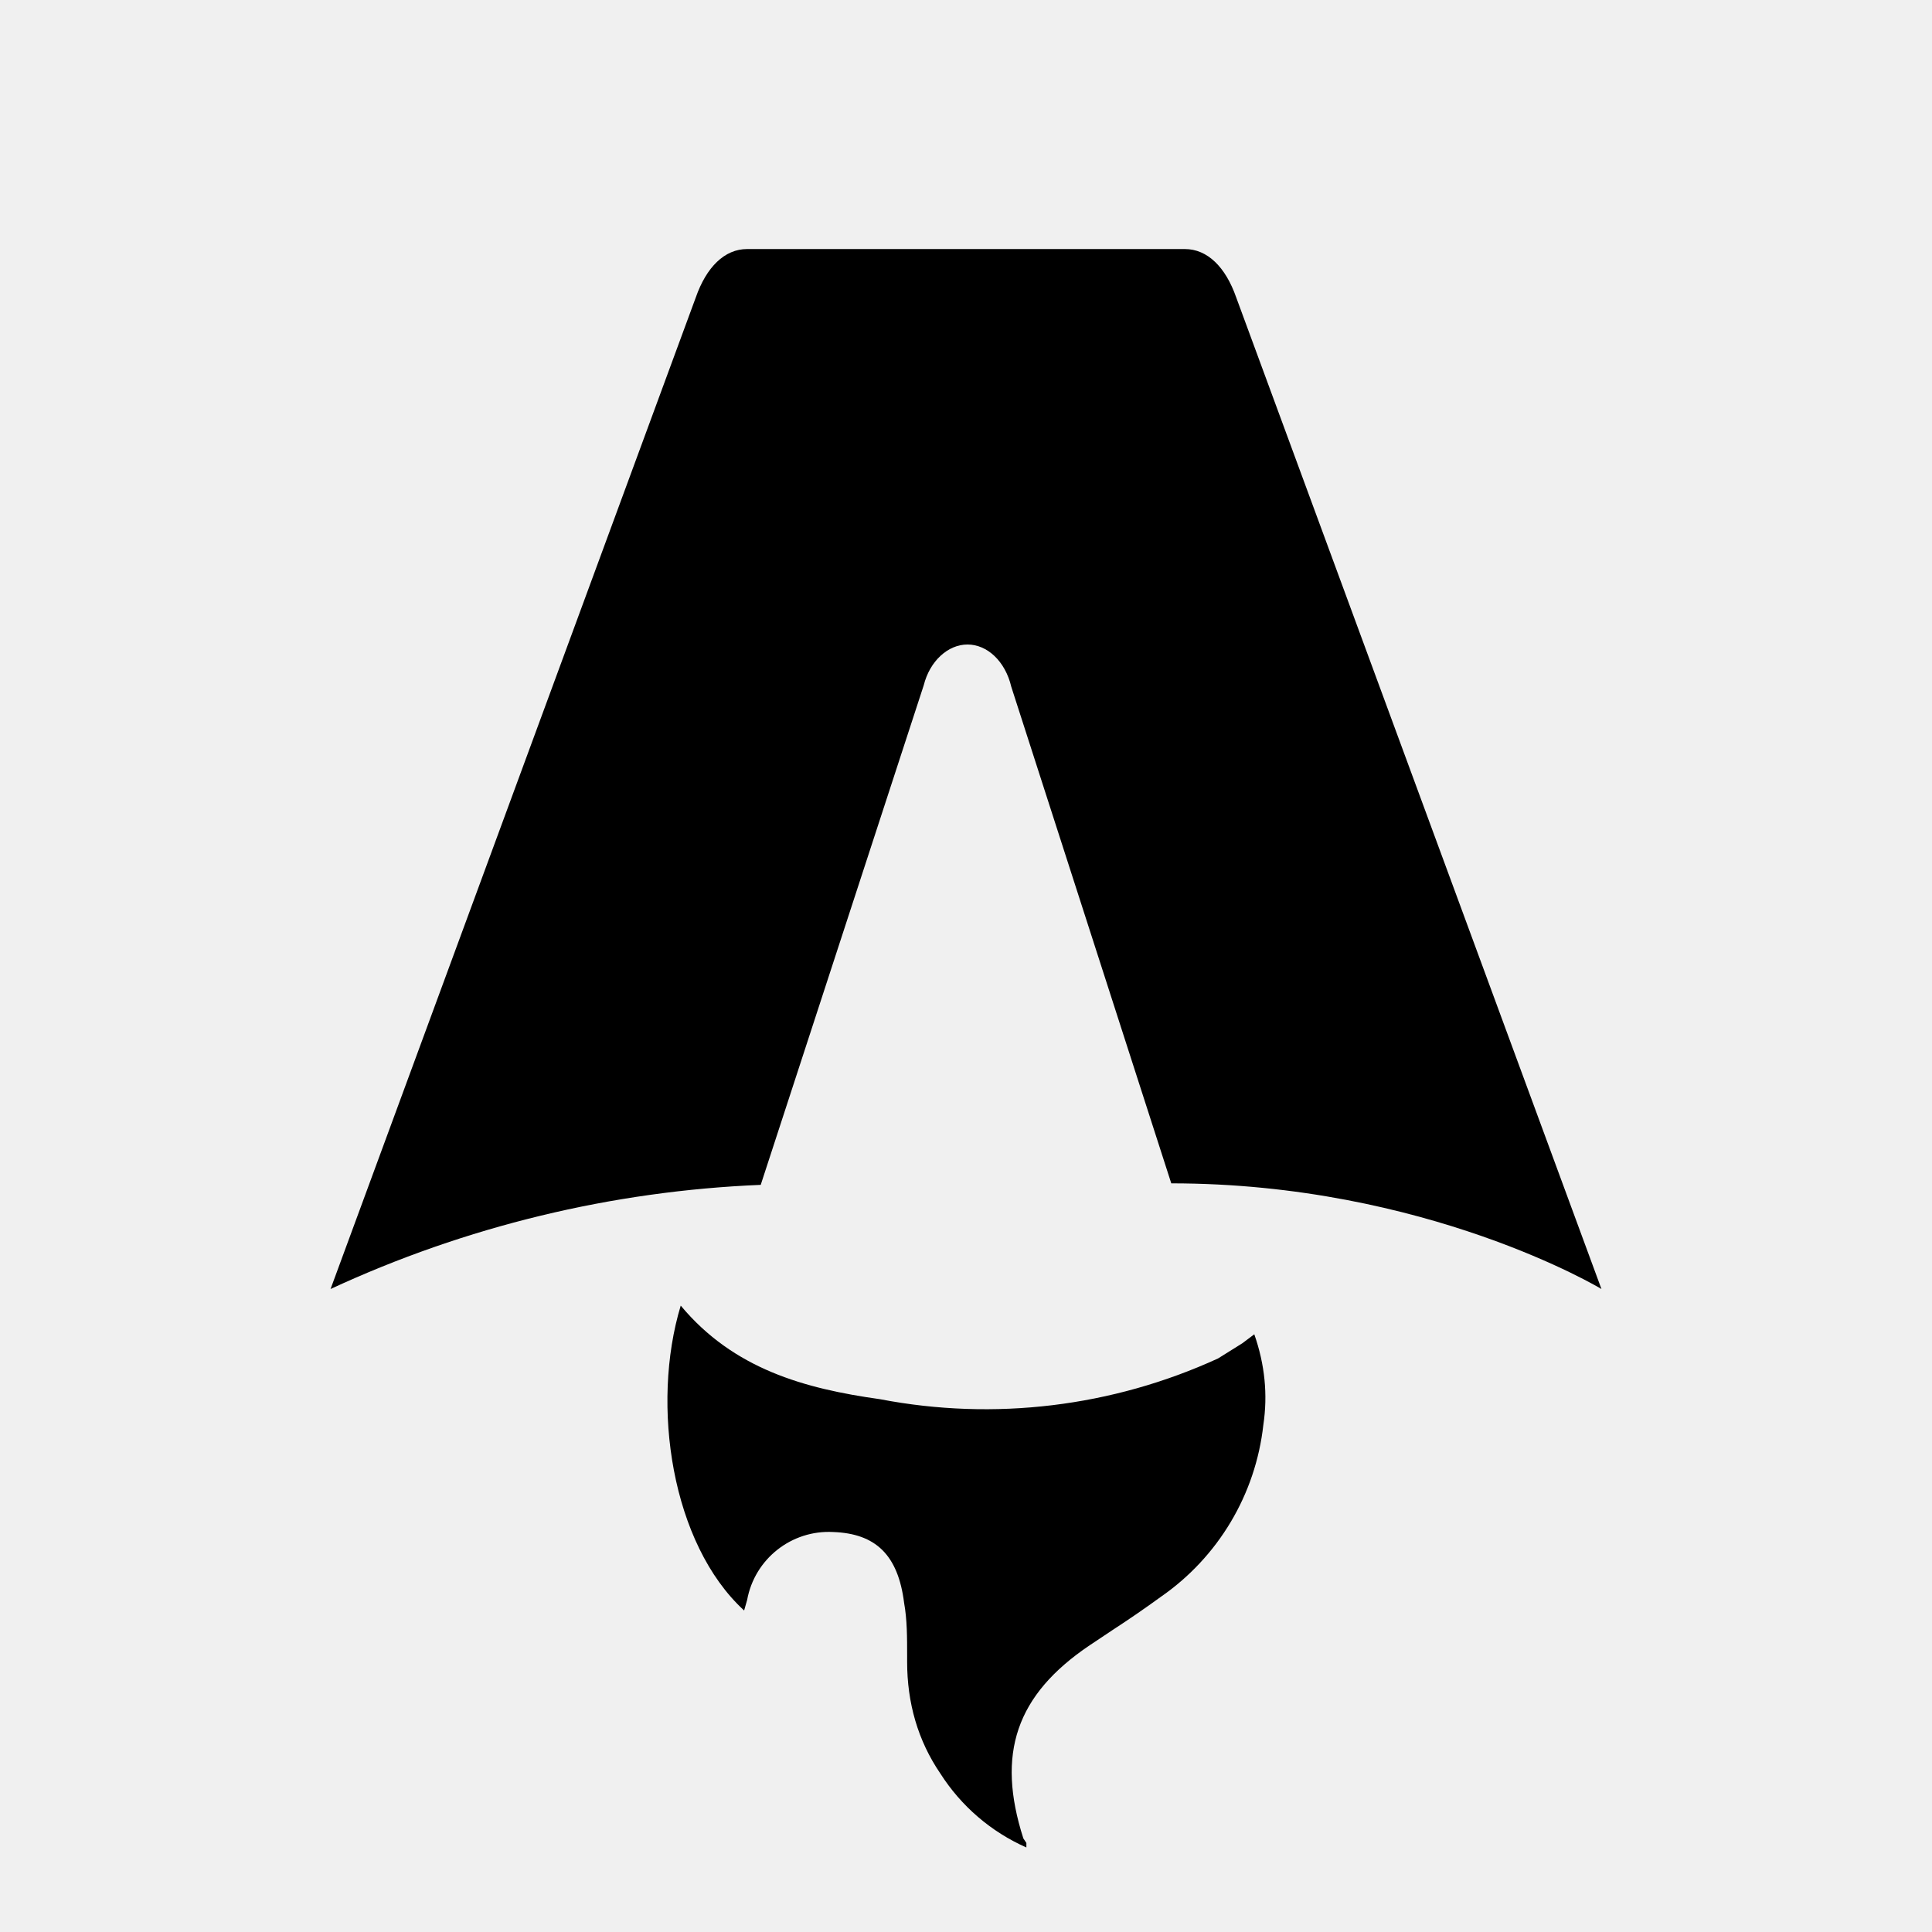
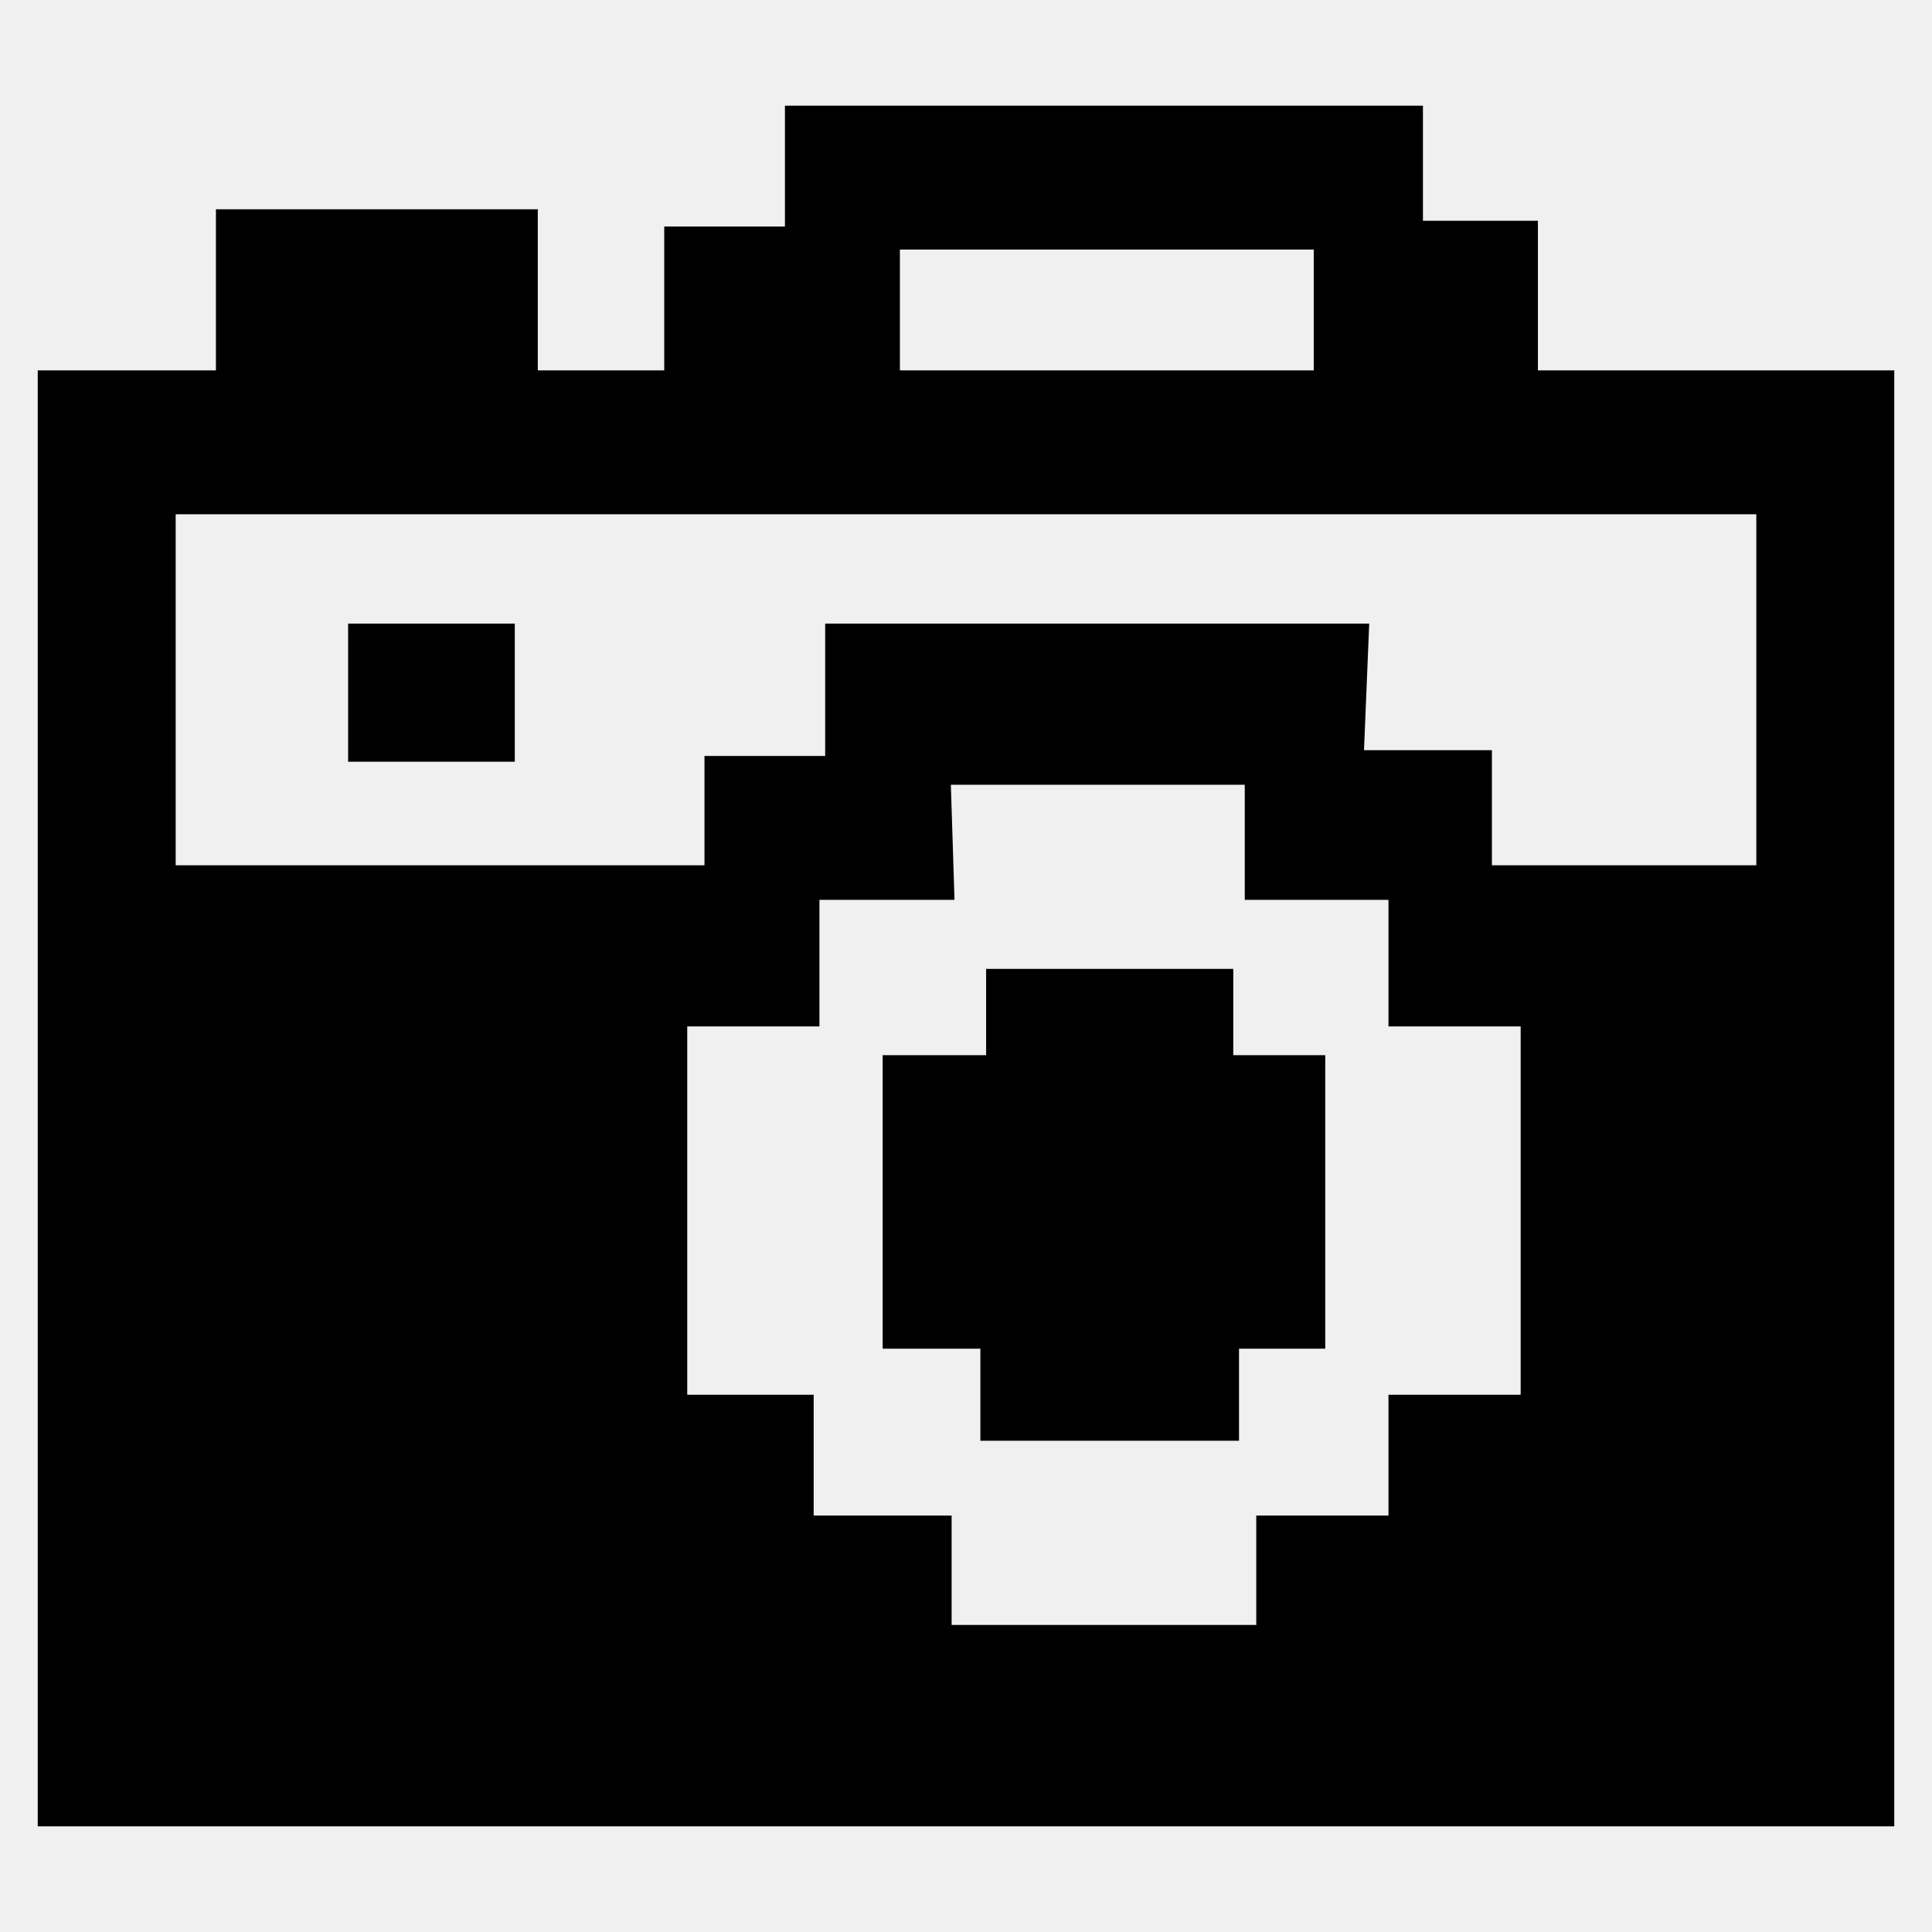
- <svg xmlns="http://www.w3.org/2000/svg" fill="none" viewBox="0 0 128 128">
-   <path d="M50.4 78.5a75.1 75.1 0 0 0-28.5 6.9l24.2-65.7c.7-2 1.9-3.2 3.4-3.2h29c1.5 0 2.7 1.2 3.4 3.2l24.2 65.7s-11.6-7-28.5-7L67 45.5c-.4-1.7-1.6-2.8-2.9-2.8-1.3 0-2.5 1.1-2.9 2.7L50.4 78.5Zm-1.1 28.2Zm-4.2-20.2c-2 6.6-.6 15.8 4.2 20.2a17.5 17.5 0 0 1 .2-.7 5.5 5.5 0 0 1 5.7-4.5c2.8.1 4.3 1.5 4.7 4.7.2 1.1.2 2.3.2 3.5v.4c0 2.7.7 5.2 2.2 7.4a13 13 0 0 0 5.7 4.9v-.3l-.2-.3c-1.8-5.6-.5-9.5 4.4-12.8l1.5-1a73 73 0 0 0 3.2-2.2 16 16 0 0 0 6.8-11.4c.3-2 .1-4-.6-6l-.8.6-1.6 1a37 37 0 0 1-22.4 2.7c-5-.7-9.7-2-13.2-6.2Z" />
-   <style>
-         path { fill: #000; }
-         @media (prefers-color-scheme: dark) {
-             path { fill: #FFF; }
-         }
-     </style>
+ <svg xmlns="http://www.w3.org/2000/svg" width="100%" height="100%" viewBox="0 0 128 128" version="1.1" xml:space="preserve" style="fill-rule:evenodd;clip-rule:evenodd;stroke-linejoin:round;stroke-miterlimit:2;">
+   <g transform="matrix(0.50774,-7.46508e-20,7.46508e-20,-0.50835,2.5,123.668)">
+     <path d="M0,5.25L0,195L23.25,195L23.25,216L65.25,216L65.25,195L81.75,195L81.75,213.75L97.5,213.75L97.5,229.5L180.75,229.5L180.75,214.5L195.75,214.5L195.75,195L242.25,195L242.25,5.25L0,5.25ZM159,31.5L159,45.75L176.25,45.75L176.25,61.5L193.5,61.5L193.5,109.5L176.25,109.5L176.25,126L157.5,126L157.5,141L119.148,141L119.387,133.5L119.625,125.996L110.812,126L102,126L102,109.5L84.75,109.5L84.75,61.5L101.25,61.5L101.25,45.75L119.25,45.75L119.25,31.5L159,31.5ZM123,55.5L123,67.5L110.25,67.5L110.25,105.75L123.75,105.75L123.75,117L156,117L156,105.75L168,105.75L168,67.5L156.75,67.5L156.75,55.5L123,55.5ZM87,130.5L87,144.75L102.75,144.75L102.75,162L173.738,162L173.059,145.5L189.75,145.5L189.75,130.5L224.25,130.5L224.25,176.25L18,176.25L18,130.5L87,130.5ZM40.5,144L40.5,162L62.25,162L62.25,144L40.5,144ZM166.5,195L166.5,210.75L112.5,210.75L112.5,195L166.5,195Z" style="fill-rule:nonzero;" />
+   </g>
</svg>
